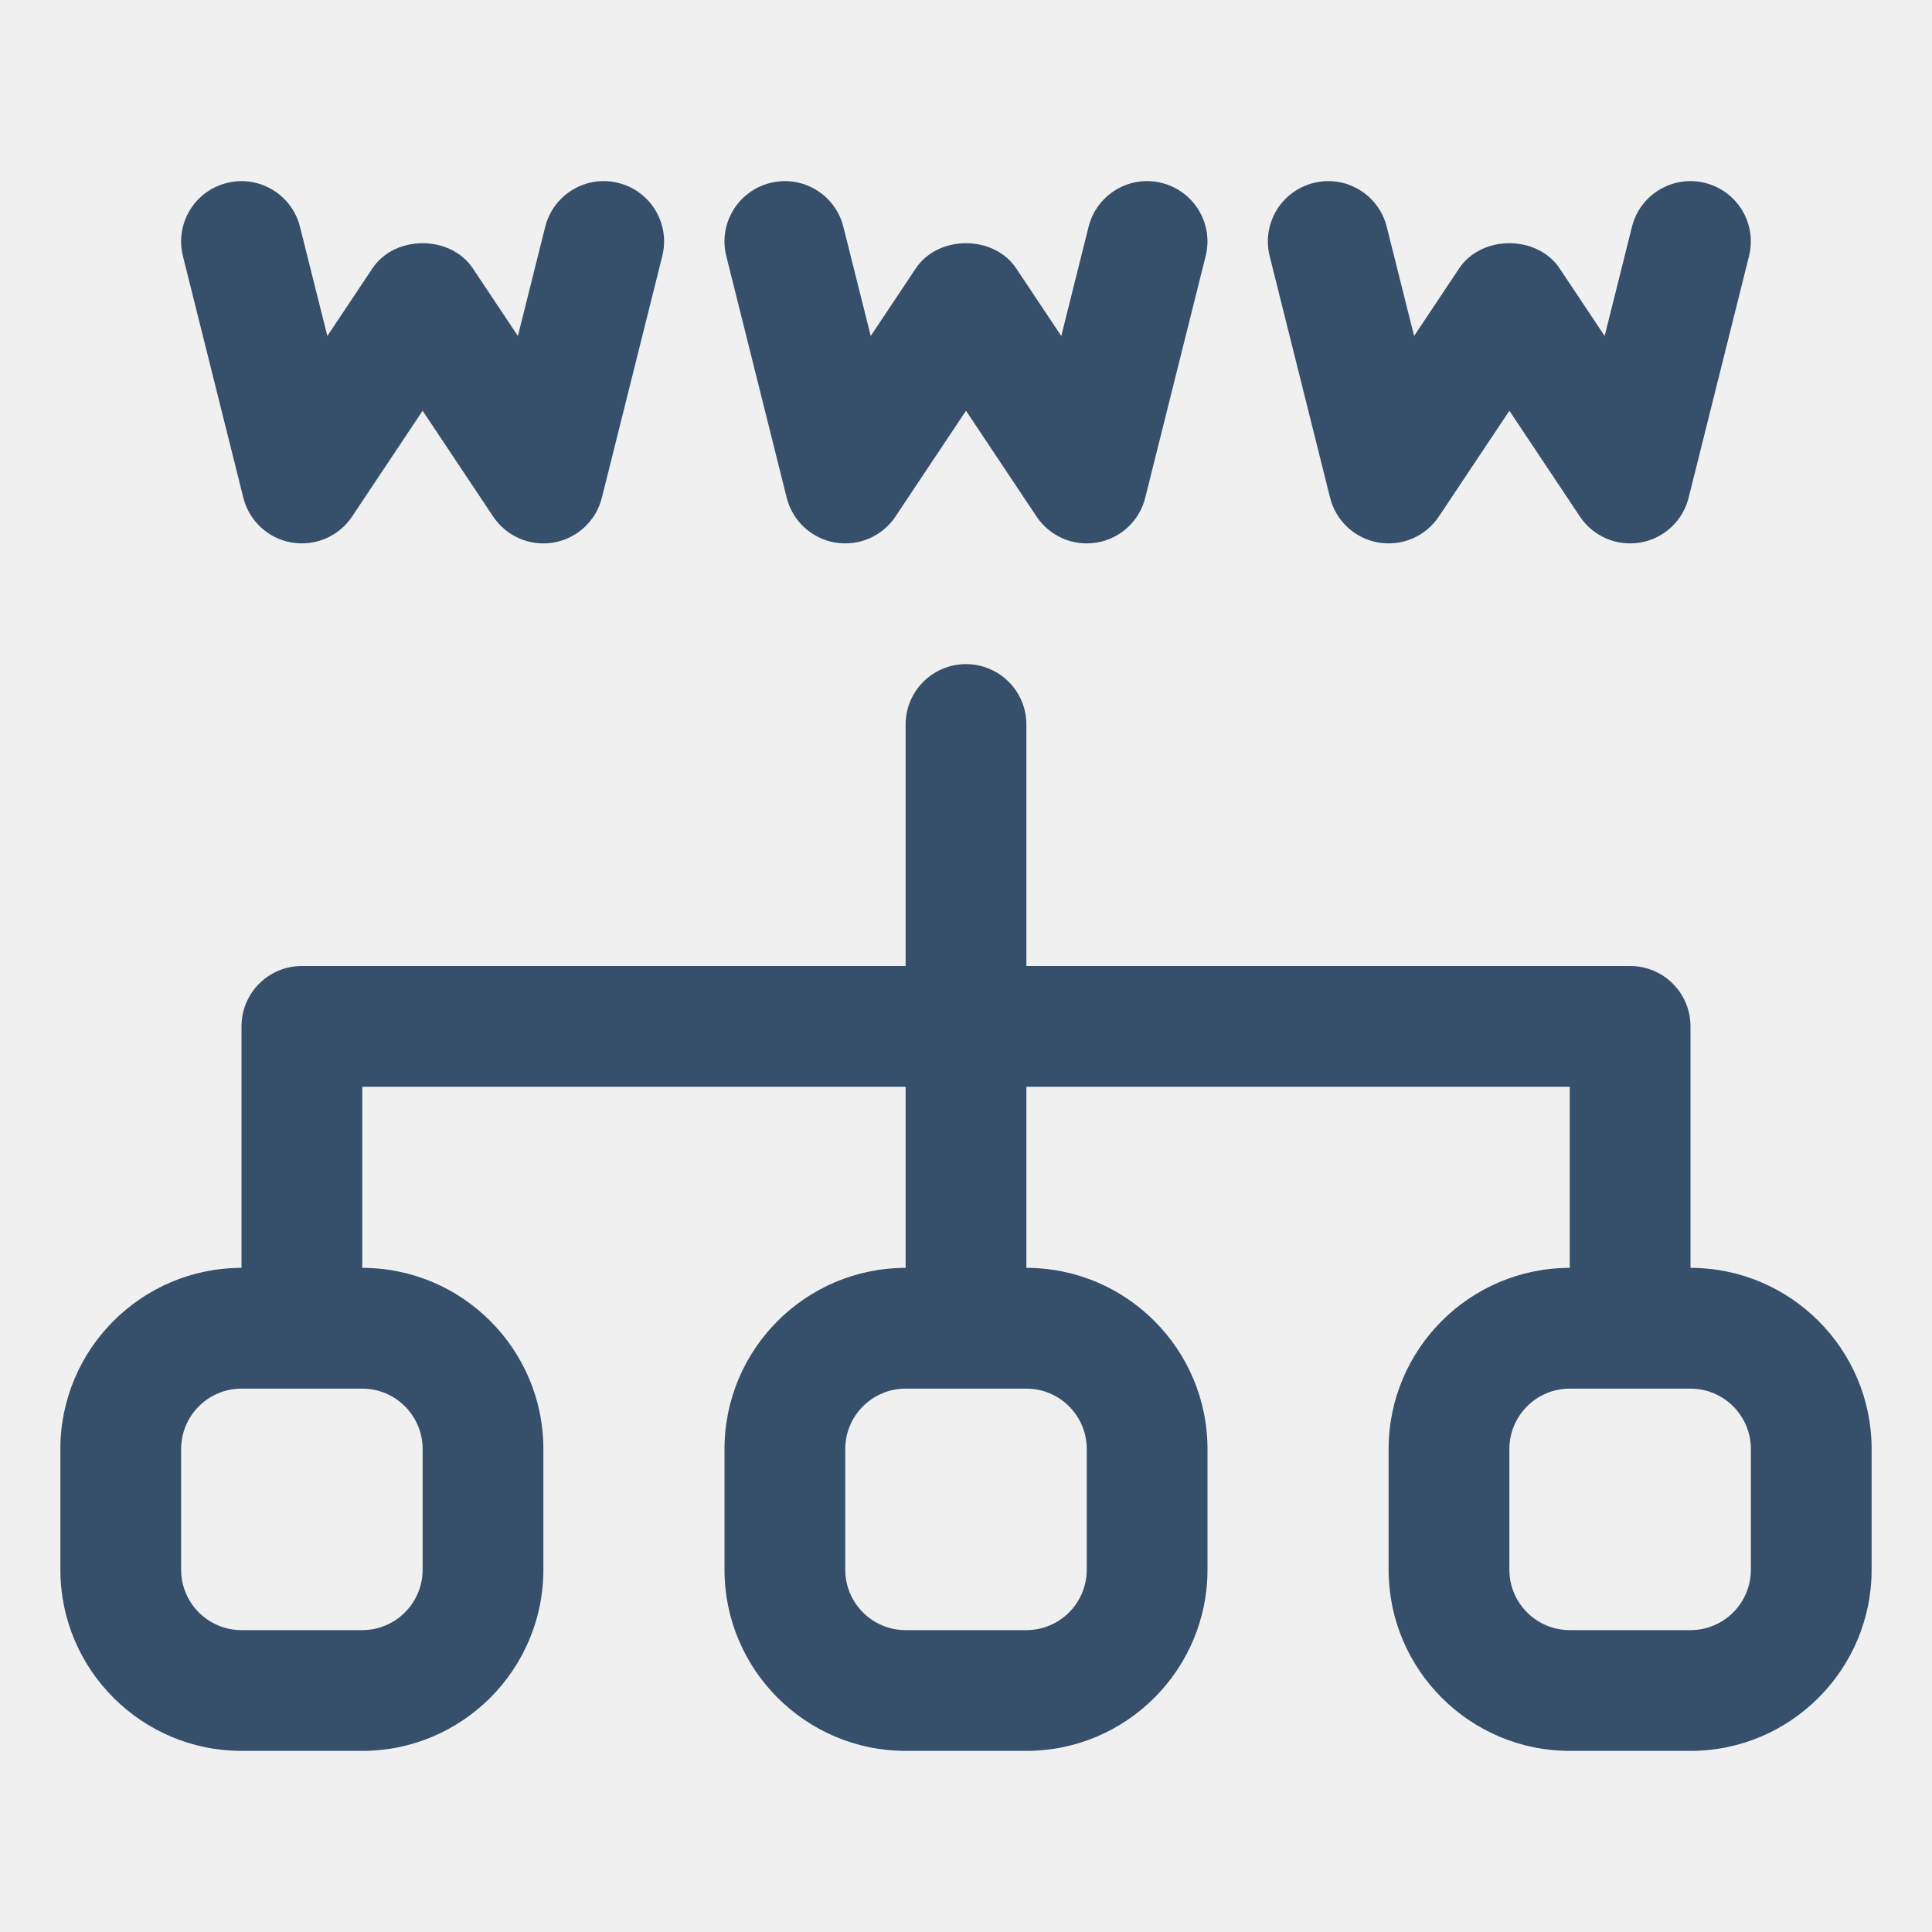
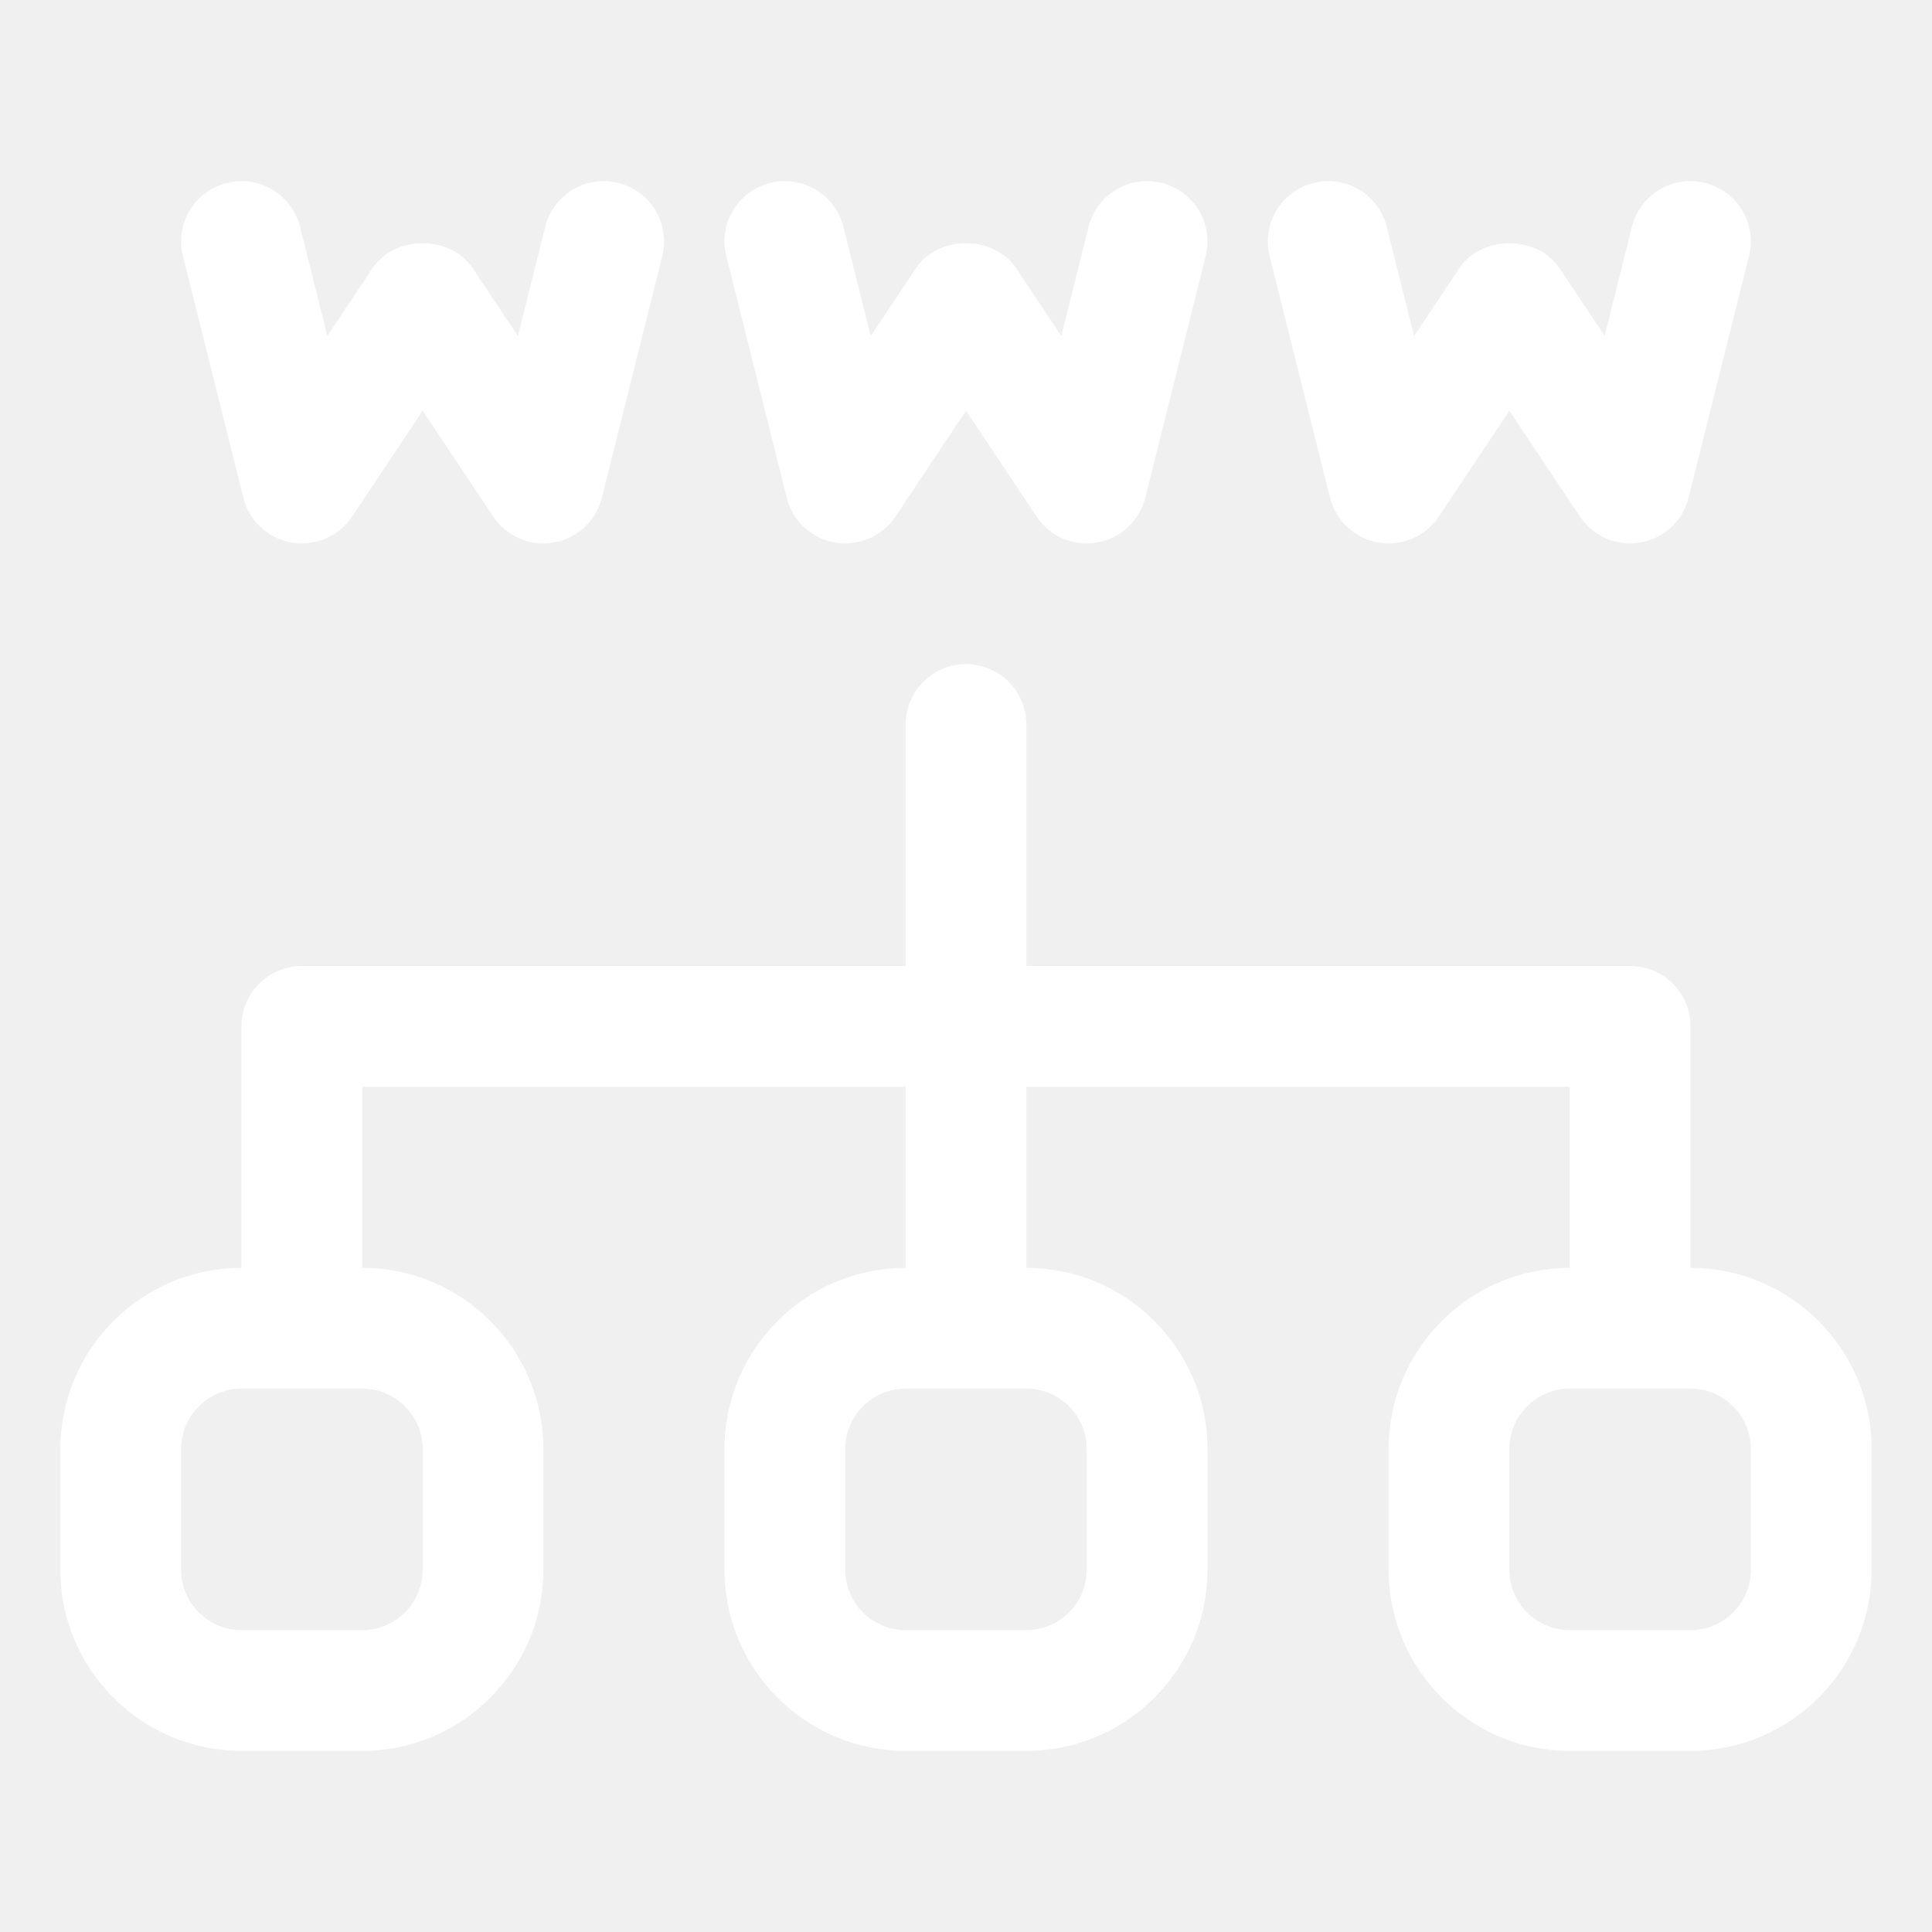
<svg xmlns="http://www.w3.org/2000/svg" width="32px" height="32px" viewBox="0 0 32 32" version="1.1">
  <g id="subdomain" stroke="none" stroke-width="1" fill="none" fill-rule="evenodd">
    <g id="1-Line/SEO/subdomain">
      <g id="Page-1">
        <polygon id="Fill-1" points="0 32 32 32 32 0 0 0" />
-         <g id="Group-10" transform="translate(1, 3)" fill="#364F6B">
+         <g id="Group-10" transform="translate(1, 3)" fill="#FFFFFF">
          <path d="M3.03,5.243 C3.126,5.627 3.439,5.918 3.829,5.986 C4.222,6.052 4.612,5.885 4.832,5.555 L6,3.803 L7.168,5.555 C7.383,5.877 7.769,6.054 8.171,5.986 C8.56,5.918 8.874,5.627 8.969,5.243 L9.969,1.243 C10.104,0.707 9.778,0.164 9.242,0.03 C8.706,-0.105 8.164,0.222 8.03,0.758 L7.578,2.565 L6.832,1.446 C6.461,0.889 5.539,0.889 5.168,1.446 L4.422,2.565 L3.969,0.758 C3.836,0.222 3.291,-0.104 2.758,0.03 C2.221,0.164 1.895,0.707 2.03,1.243 L3.03,5.243 Z" id="Fill-2" />
          <path d="M12.03,5.243 C12.126,5.627 12.439,5.918 12.829,5.986 C13.223,6.052 13.612,5.885 13.832,5.555 L15,3.803 L16.168,5.555 C16.383,5.877 16.769,6.054 17.171,5.986 C17.56,5.918 17.874,5.627 17.969,5.243 L18.969,1.243 C19.104,0.707 18.778,0.164 18.242,0.03 C17.707,-0.105 17.163,0.222 17.03,0.758 L16.578,2.565 L15.832,1.446 C15.461,0.889 14.539,0.889 14.168,1.446 L13.422,2.565 L12.969,0.758 C12.836,0.222 12.292,-0.104 11.758,0.03 C11.221,0.164 10.895,0.707 11.03,1.243 L12.03,5.243 Z" id="Fill-4" />
          <path d="M21.03,5.243 C21.126,5.627 21.439,5.918 21.829,5.986 C22.223,6.052 22.612,5.885 22.832,5.555 L24,3.803 L25.168,5.555 C25.383,5.877 25.769,6.054 26.171,5.986 C26.56,5.918 26.874,5.627 26.969,5.243 L27.969,1.243 C28.104,0.707 27.778,0.164 27.242,0.03 C26.707,-0.105 26.163,0.222 26.03,0.758 L25.578,2.565 L24.832,1.446 C24.461,0.889 23.539,0.889 23.168,1.446 L22.422,2.565 L21.969,0.758 C21.836,0.222 21.293,-0.104 20.758,0.03 C20.221,0.164 19.895,0.707 20.03,1.243 L21.03,5.243 Z" id="Fill-6" />
          <path d="M28,23 C28,23.551 27.552,24 27,24 L25,24 C24.448,24 24,23.551 24,23 L24,21 C24,20.449 24.448,20 25,20 L27,20 C27.552,20 28,20.449 28,21 L28,23 Z M17,21 L17,23 C17,23.551 16.552,24 16,24 L14,24 C13.448,24 13,23.551 13,23 L13,21 C13,20.449 13.448,20 14,20 L16,20 C16.552,20 17,20.449 17,21 L17,21 Z M6,21 L6,23 C6,23.551 5.552,24 5,24 L3,24 C2.448,24 2,23.551 2,23 L2,21 C2,20.449 2.448,20 3,20 L5,20 C5.552,20 6,20.449 6,21 L6,21 Z M27,18 L27,14 C27,13.448 26.553,13 26,13 L16,13 L16,9 C16,8.448 15.553,8 15,8 C14.447,8 14,8.448 14,9 L14,13 L4,13 C3.447,13 3,13.448 3,14 L3,18 C1.346,18 0,19.346 0,21 L0,23 C0,24.654 1.346,26 3,26 L5,26 C6.654,26 8,24.654 8,23 L8,21 C8,19.346 6.654,18 5,18 L5,15 L14,15 L14,18 C12.346,18 11,19.346 11,21 L11,23 C11,24.654 12.346,26 14,26 L16,26 C17.654,26 19,24.654 19,23 L19,21 C19,19.346 17.654,18 16,18 L16,15 L25,15 L25,18 C23.346,18 22,19.346 22,21 L22,23 C22,24.654 23.346,26 25,26 L27,26 C28.654,26 30,24.654 30,23 L30,21 C30,19.346 28.654,18 27,18 L27,18 Z" id="Fill-8" />
        </g>
      </g>
    </g>
  </g>
</svg>
